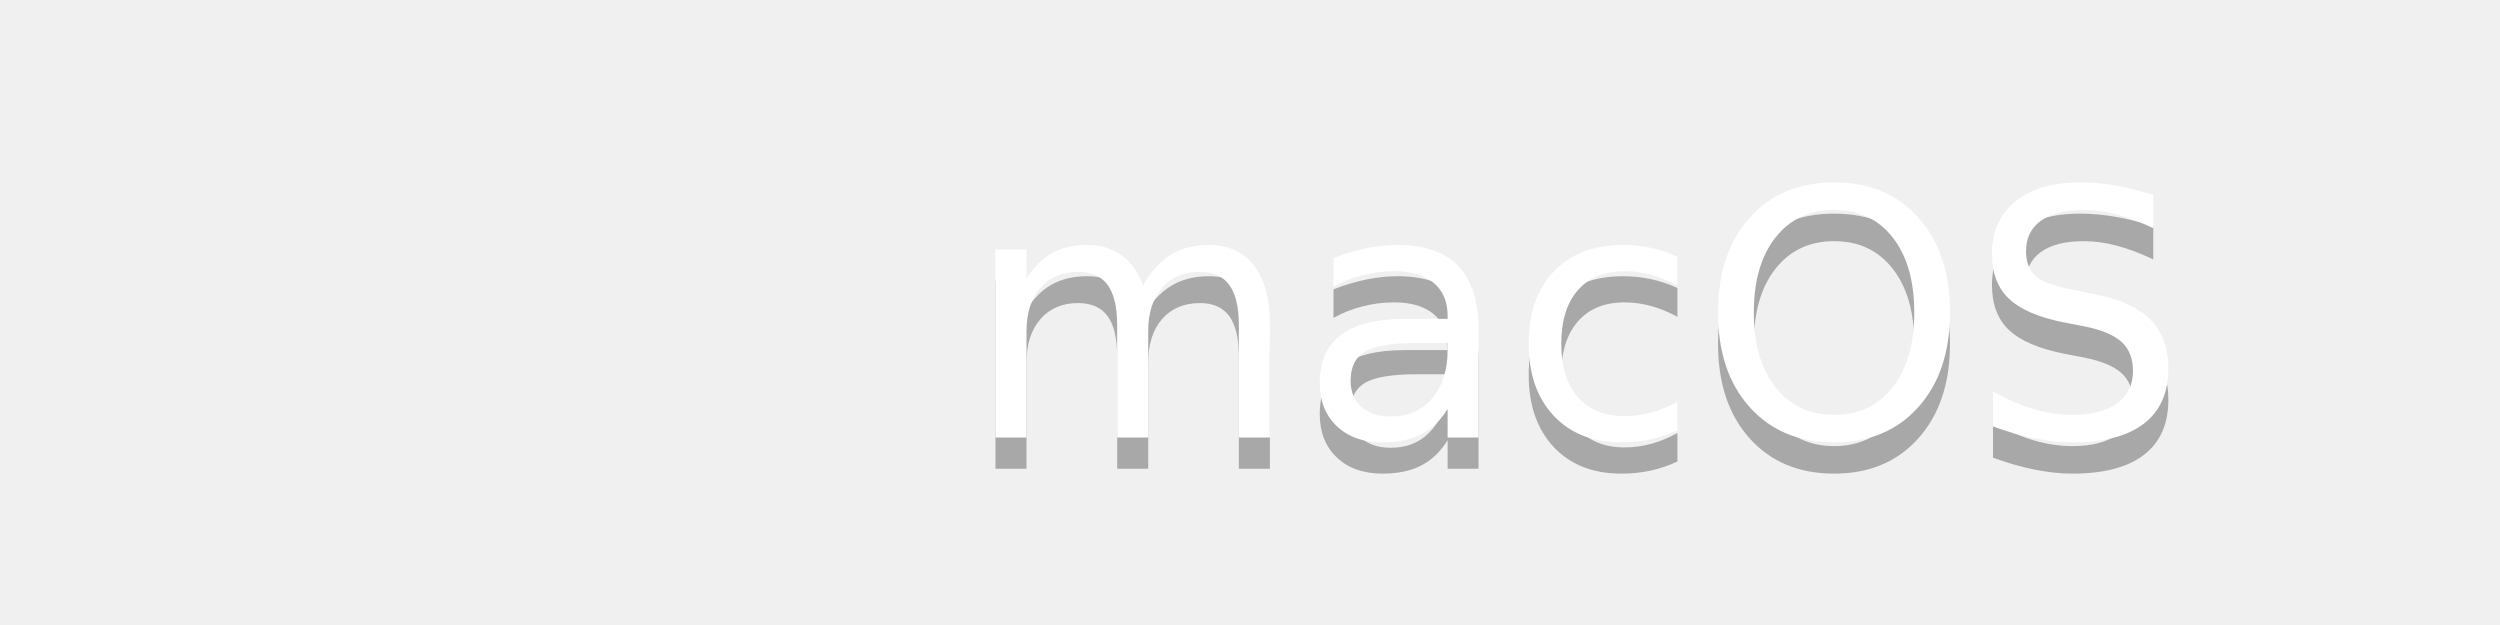
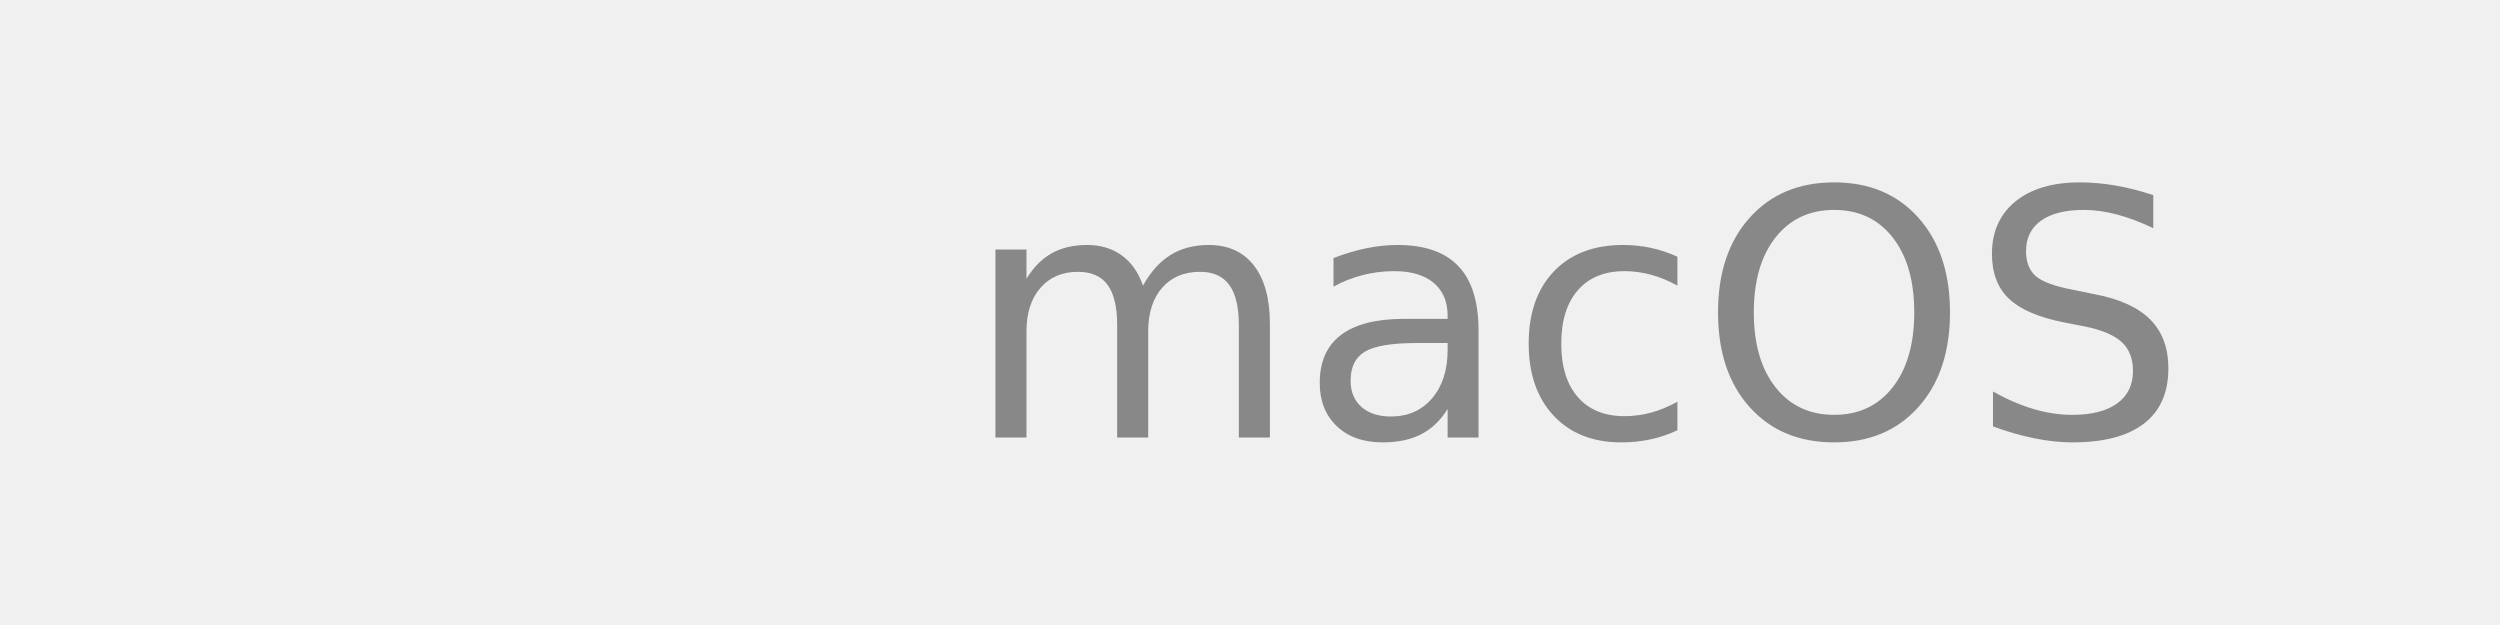
<svg xmlns="http://www.w3.org/2000/svg" width="80" height="20">
  <g fill="#fff" font-family="DejaVu Sans,Verdana,Geneva,sans-serif" font-size="110">
-     <text x="700" y="150" text-anchor="end" transform="scale(.1)" fill="#010101" fill-opacity=".3">macOS</text>
-     <text x="700" y="140" text-anchor="end" transform="scale(.1)">macOS</text>
+     <text x="700" y="140" fill="#888" text-anchor="end" transform="scale(.1)">macOS</text>
  </g>
</svg>
